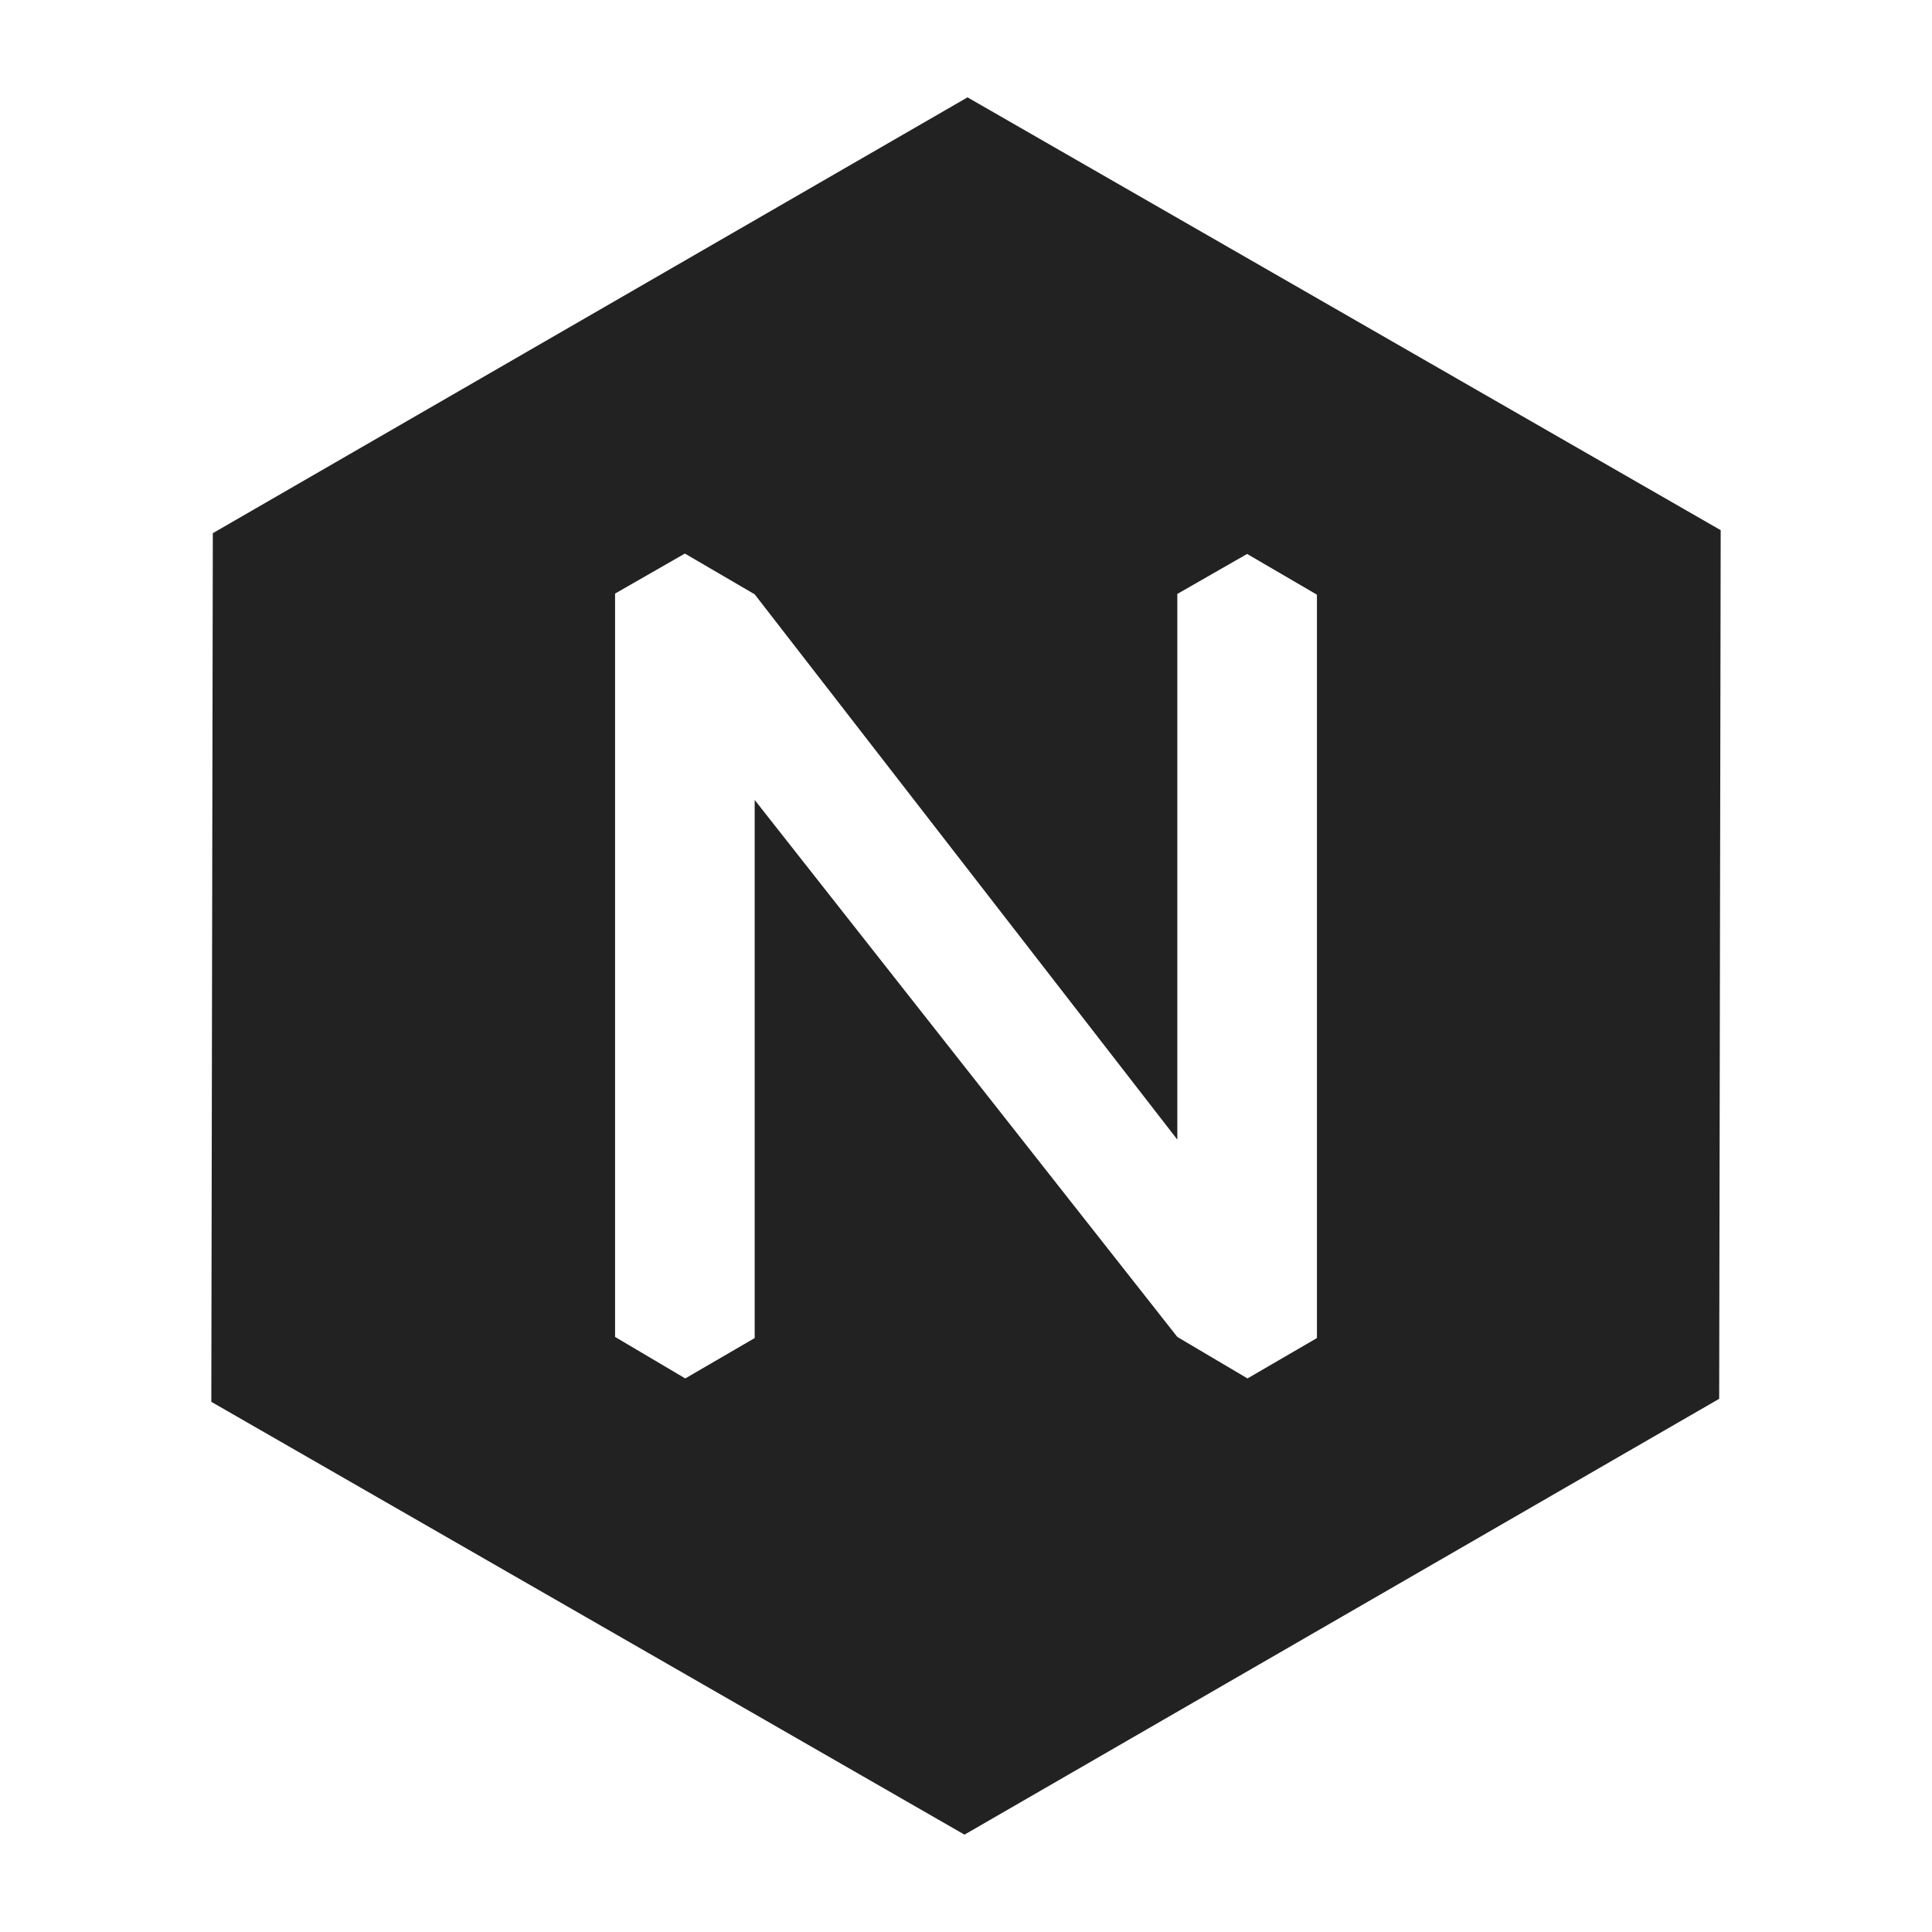
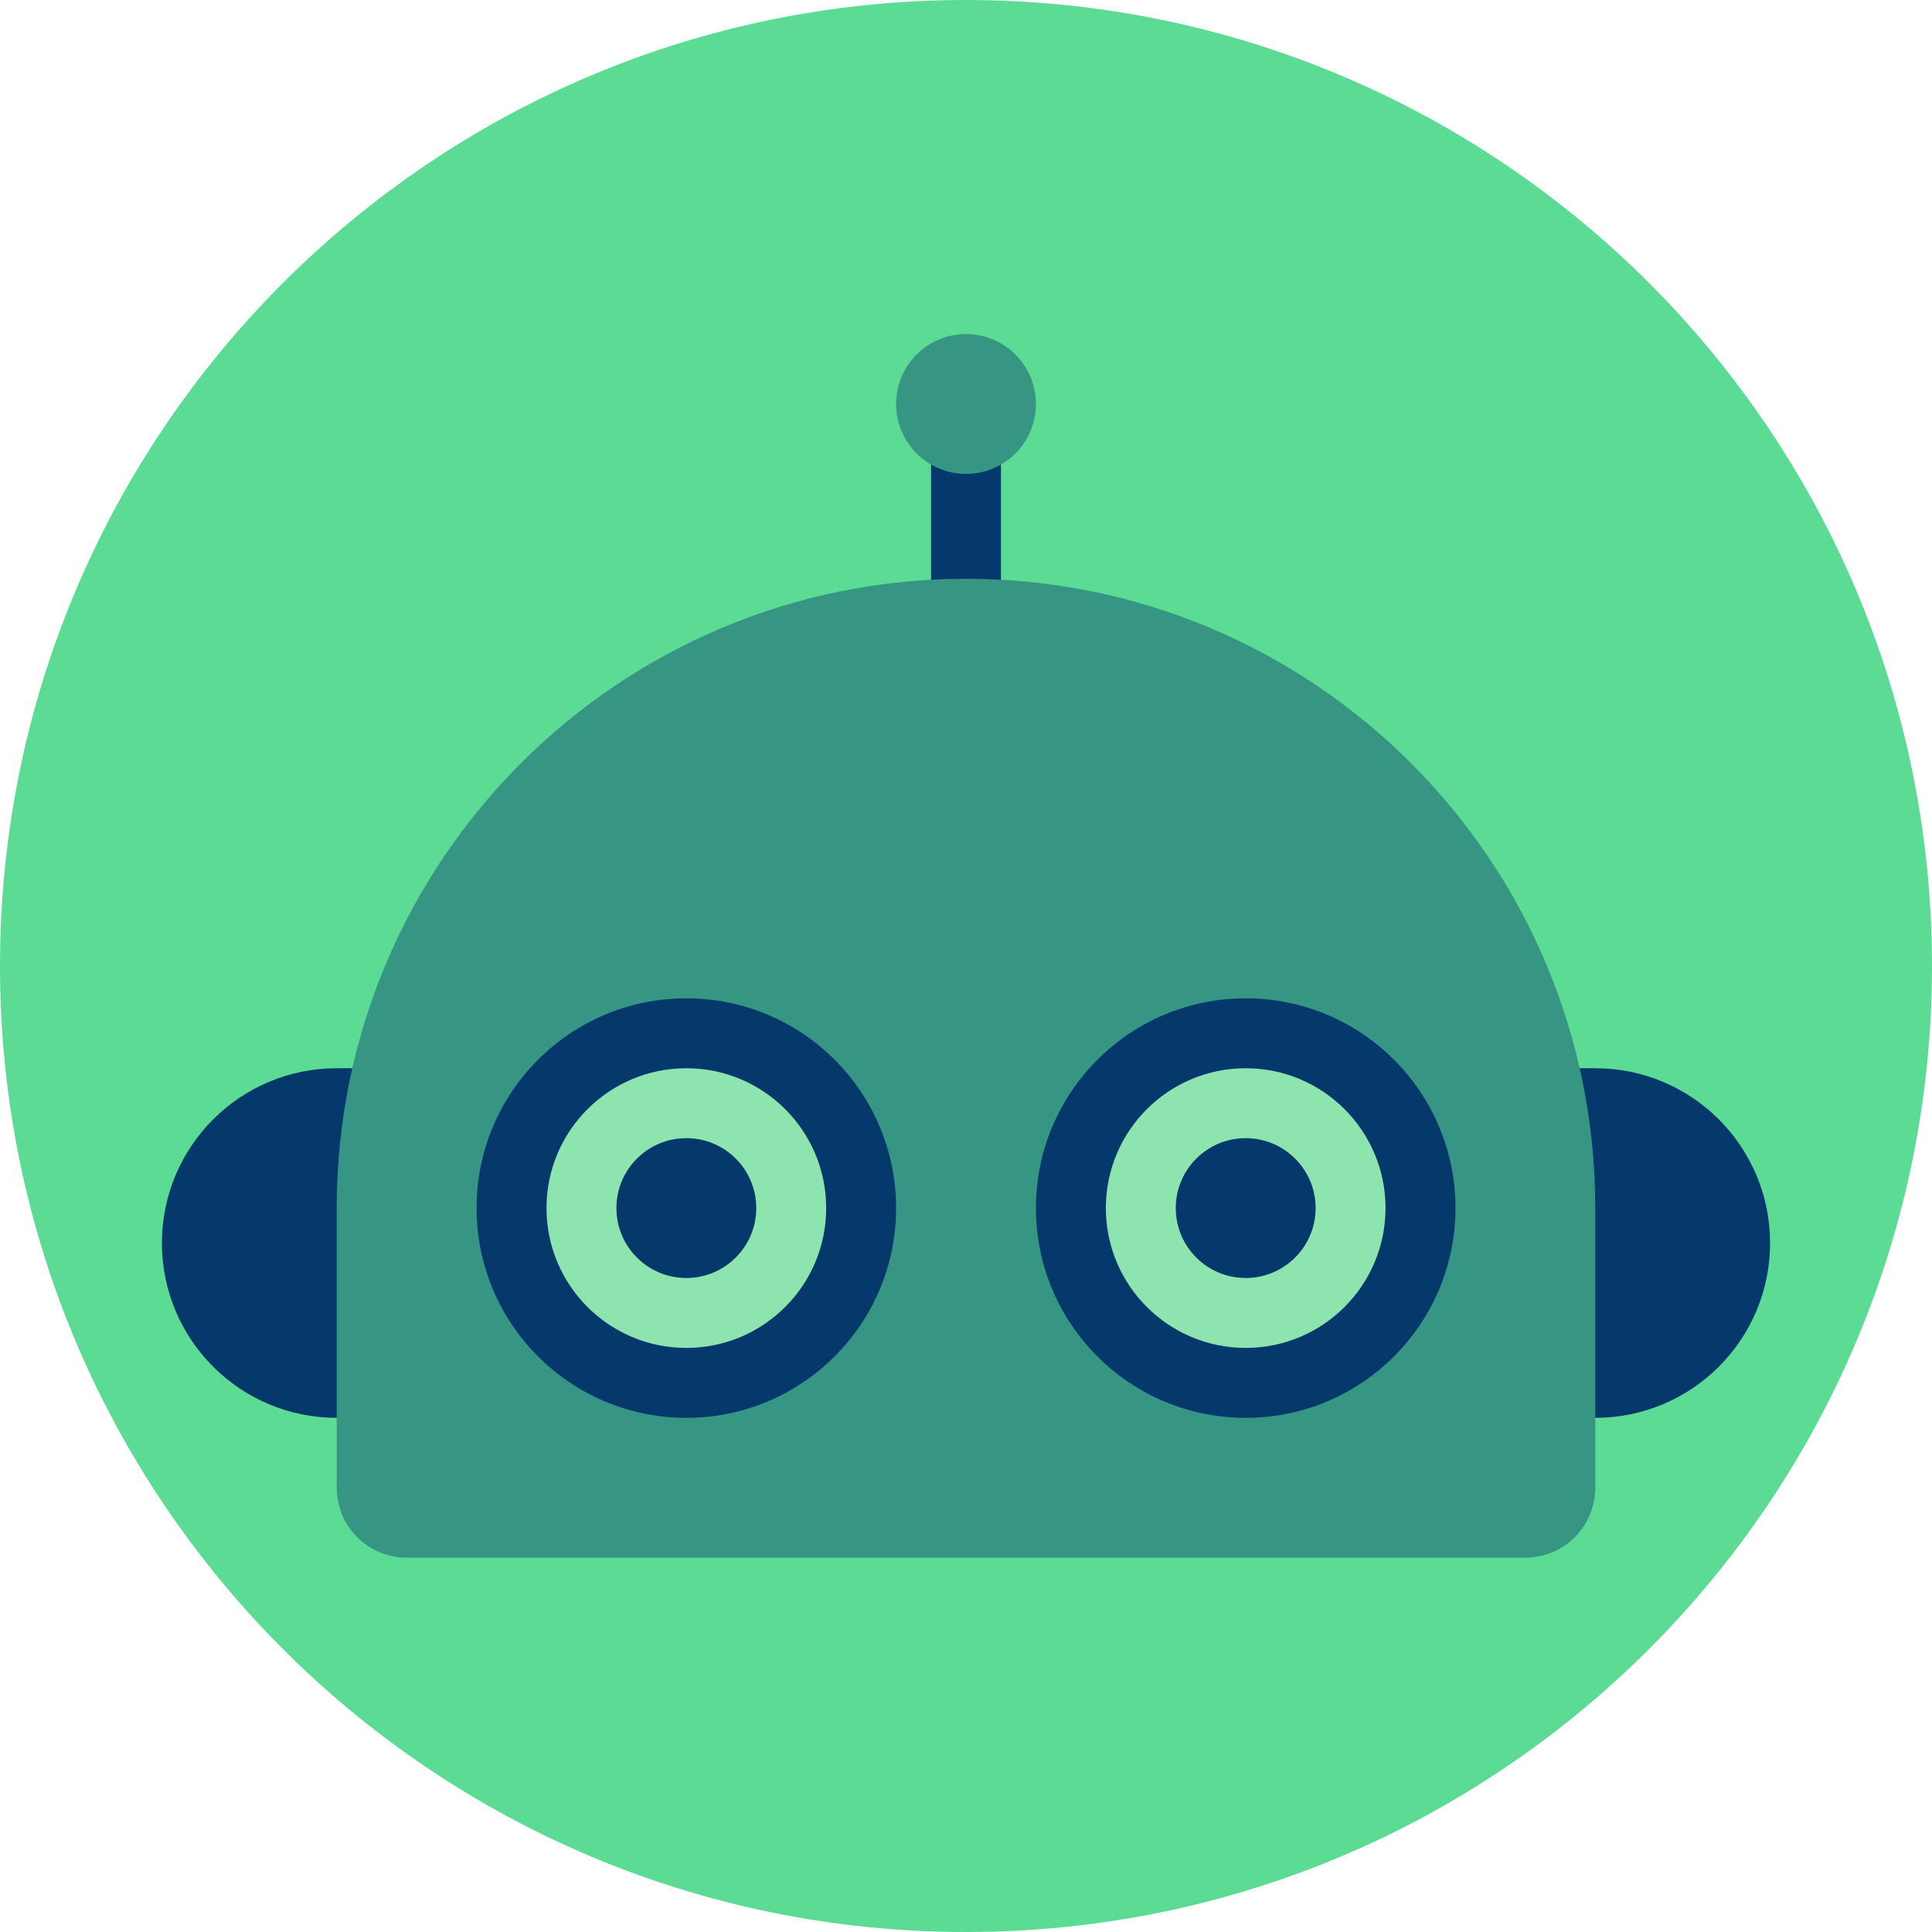
- <svg xmlns="http://www.w3.org/2000/svg" xml:space="preserve" enable-background="new 0 0 512 512" viewBox="0 0 512 512" height="512px" width="512px" y="0px" x="0px" id="NexT" version="1.1">
-   <defs id="defs3388" />
-   <path style="fill:#222222;fill-opacity:1" id="path3384" d="M 256.4,25.8 56.4,141.3 56,371.5 255.6,486.2 455.6,370.7 456,140.5 Z m 92.6,328.8 -18.4,10.7 -18.6,-11 0,0 -112,-142.3 0,142.6 -18.4,10.7 -18.6,-11 0,-197 18.5,-10.6 18.5,10.8 0,0 112,144.5 0,-144.6 18.5,-10.6 18.5,10.8 z" />
+ <svg xmlns="http://www.w3.org/2000/svg" x="0px" y="0px" width="96" height="96" viewBox="0 0 172 172" style=" fill:#000000;">
+   <defs>
+     <linearGradient x1="86" y1="39.418" x2="86" y2="53.296" gradientUnits="userSpaceOnUse" id="color-1_6nsw3h9gk8M8_gr1">
+       <stop offset="0" stop-color="#05386b" />
+       <stop offset="1" stop-color="#0b59a2" />
+     </linearGradient>
+     <linearGradient x1="112.455" y1="926.636" x2="112.455" y2="1395.641" gradientUnits="userSpaceOnUse" id="color-2_6nsw3h9gk8M8_gr2">
+       <stop offset="0" stop-color="#05386b" />
+       <stop offset="1" stop-color="#0b59a2" />
+     </linearGradient>
+     <linearGradient x1="1083.518" y1="926.636" x2="1083.518" y2="1395.641" gradientUnits="userSpaceOnUse" id="color-3_6nsw3h9gk8M8_gr3">
+       <stop offset="0" stop-color="#05386b" />
+       <stop offset="1" stop-color="#0b59a2" />
+     </linearGradient>
+     <linearGradient x1="640.004" y1="1024.608" x2="640.004" y2="1713.353" gradientUnits="userSpaceOnUse" id="color-4_6nsw3h9gk8M8_gr4">
+       <stop offset="0" stop-color="#05386b" />
+       <stop offset="1" stop-color="#0b59a2" />
+     </linearGradient>
+     <linearGradient x1="1287.379" y1="1024.608" x2="1287.379" y2="1713.353" gradientUnits="userSpaceOnUse" id="color-5_6nsw3h9gk8M8_gr5">
+       <stop offset="0" stop-color="#05386b" />
+       <stop offset="1" stop-color="#0b59a2" />
+     </linearGradient>
+     <linearGradient x1="503.059" y1="413.237" x2="503.059" y2="642.818" gradientUnits="userSpaceOnUse" id="color-6_6nsw3h9gk8M8_gr6">
+       <stop offset="0" stop-color="#05386b" />
+       <stop offset="1" stop-color="#0b59a2" />
+     </linearGradient>
+     <linearGradient x1="254.069" y1="413.237" x2="254.069" y2="642.818" gradientUnits="userSpaceOnUse" id="color-7_6nsw3h9gk8M8_gr7">
+       <stop offset="0" stop-color="#05386b" />
+       <stop offset="1" stop-color="#0b59a2" />
+     </linearGradient>
+   </defs>
+   <g fill="none" fill-rule="nonzero" stroke="none" stroke-width="1" stroke-linecap="butt" stroke-linejoin="miter" stroke-miterlimit="10" stroke-dasharray="" stroke-dashoffset="0" font-family="none" font-weight="none" font-size="none" text-anchor="none" style="mix-blend-mode: normal">
+     <path d="M0,172v-172h172v172z" fill="none" />
+     <path d="M86,172c-47.496,0 -86,-38.504 -86,-86v0c0,-47.496 38.504,-86 86,-86v0c47.496,0 86,38.504 86,86v0c0,47.496 -38.504,86 -86,86z" fill="#5CDB95" />
+     <g>
+       <rect x="26.632" y="11.556" transform="scale(3.11238,3.11238)" width="2" height="6" fill="url(#color-1_6nsw3h9gk8M8_gr1)" />
+       <path d="M29.977,95.102h6.225v0v31.124v0h-6.225c-8.595,0 -15.562,-6.967 -15.562,-15.562v0c0,-8.595 6.967,-15.562 15.562,-15.562z" fill="url(#color-2_6nsw3h9gk8M8_gr2)" />
+       <path d="M135.798,95.102h6.225c8.595,0 15.562,6.967 15.562,15.562v0c0,8.595 -6.967,15.562 -15.562,15.562h-6.225v0v-31.124z" fill="url(#color-3_6nsw3h9gk8M8_gr3)" />
+       <path d="M86,51.528v0c30.941,0 56.023,25.082 56.023,56.023v24.899c0,3.438 -2.787,6.225 -6.225,6.225h-99.596c-3.438,0 -6.225,-2.787 -6.225,-6.225v-24.899c0,-30.941 25.082,-56.023 56.023,-56.023z" fill="#379683" />
+       <circle cx="19.632" cy="34.556" transform="scale(3.11238,3.11238)" r="6" fill="url(#color-4_6nsw3h9gk8M8_gr4)" />
+       <circle cx="35.632" cy="34.556" transform="scale(3.11238,3.11238)" r="6" fill="url(#color-5_6nsw3h9gk8M8_gr5)" />
+       <circle cx="35.632" cy="34.556" transform="scale(3.11238,3.11238)" r="4" fill="#8ee4af" />
+       <circle cx="35.632" cy="34.556" transform="scale(3.11238,3.11238)" r="2" fill="url(#color-6_6nsw3h9gk8M8_gr6)" />
+       <circle cx="19.632" cy="34.556" transform="scale(3.11238,3.11238)" r="4" fill="#8ee4af" />
+       <circle cx="19.632" cy="34.556" transform="scale(3.11238,3.11238)" r="2" fill="url(#color-7_6nsw3h9gk8M8_gr7)" />
+       <circle cx="27.632" cy="11.556" transform="scale(3.11238,3.11238)" r="2" fill="#379683" />
+     </g>
+   </g>
</svg>
